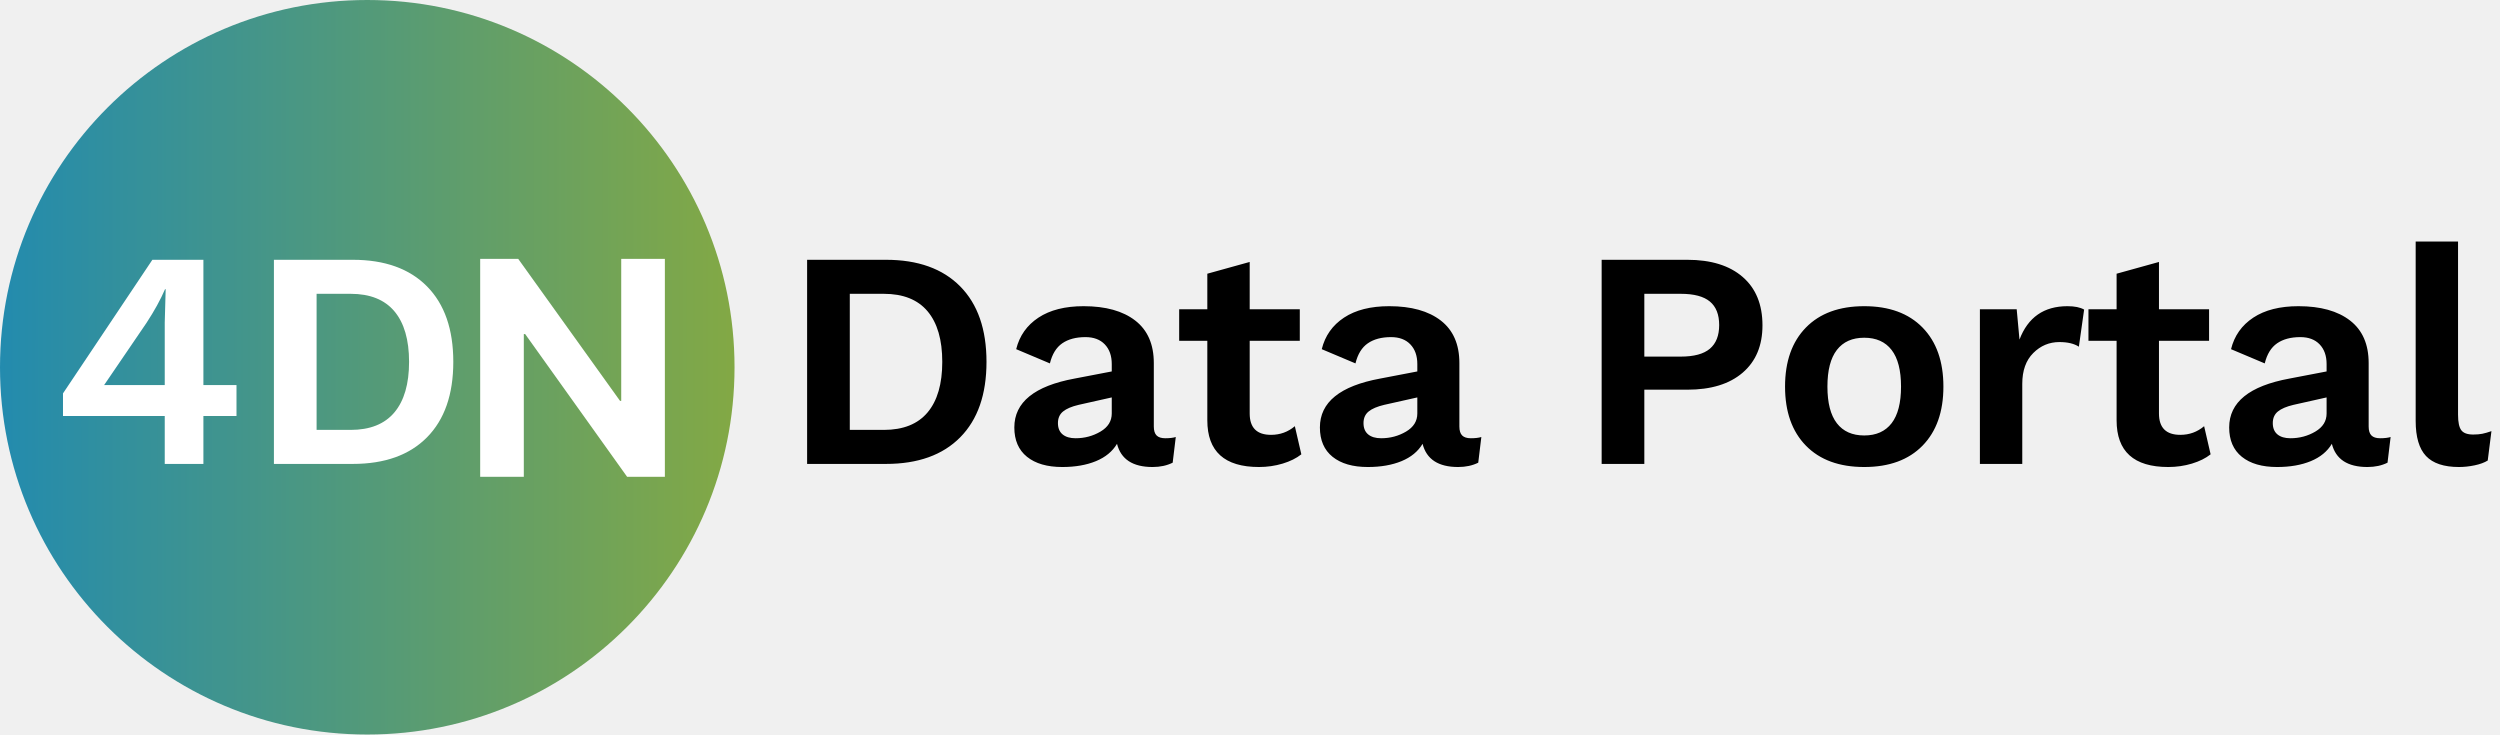
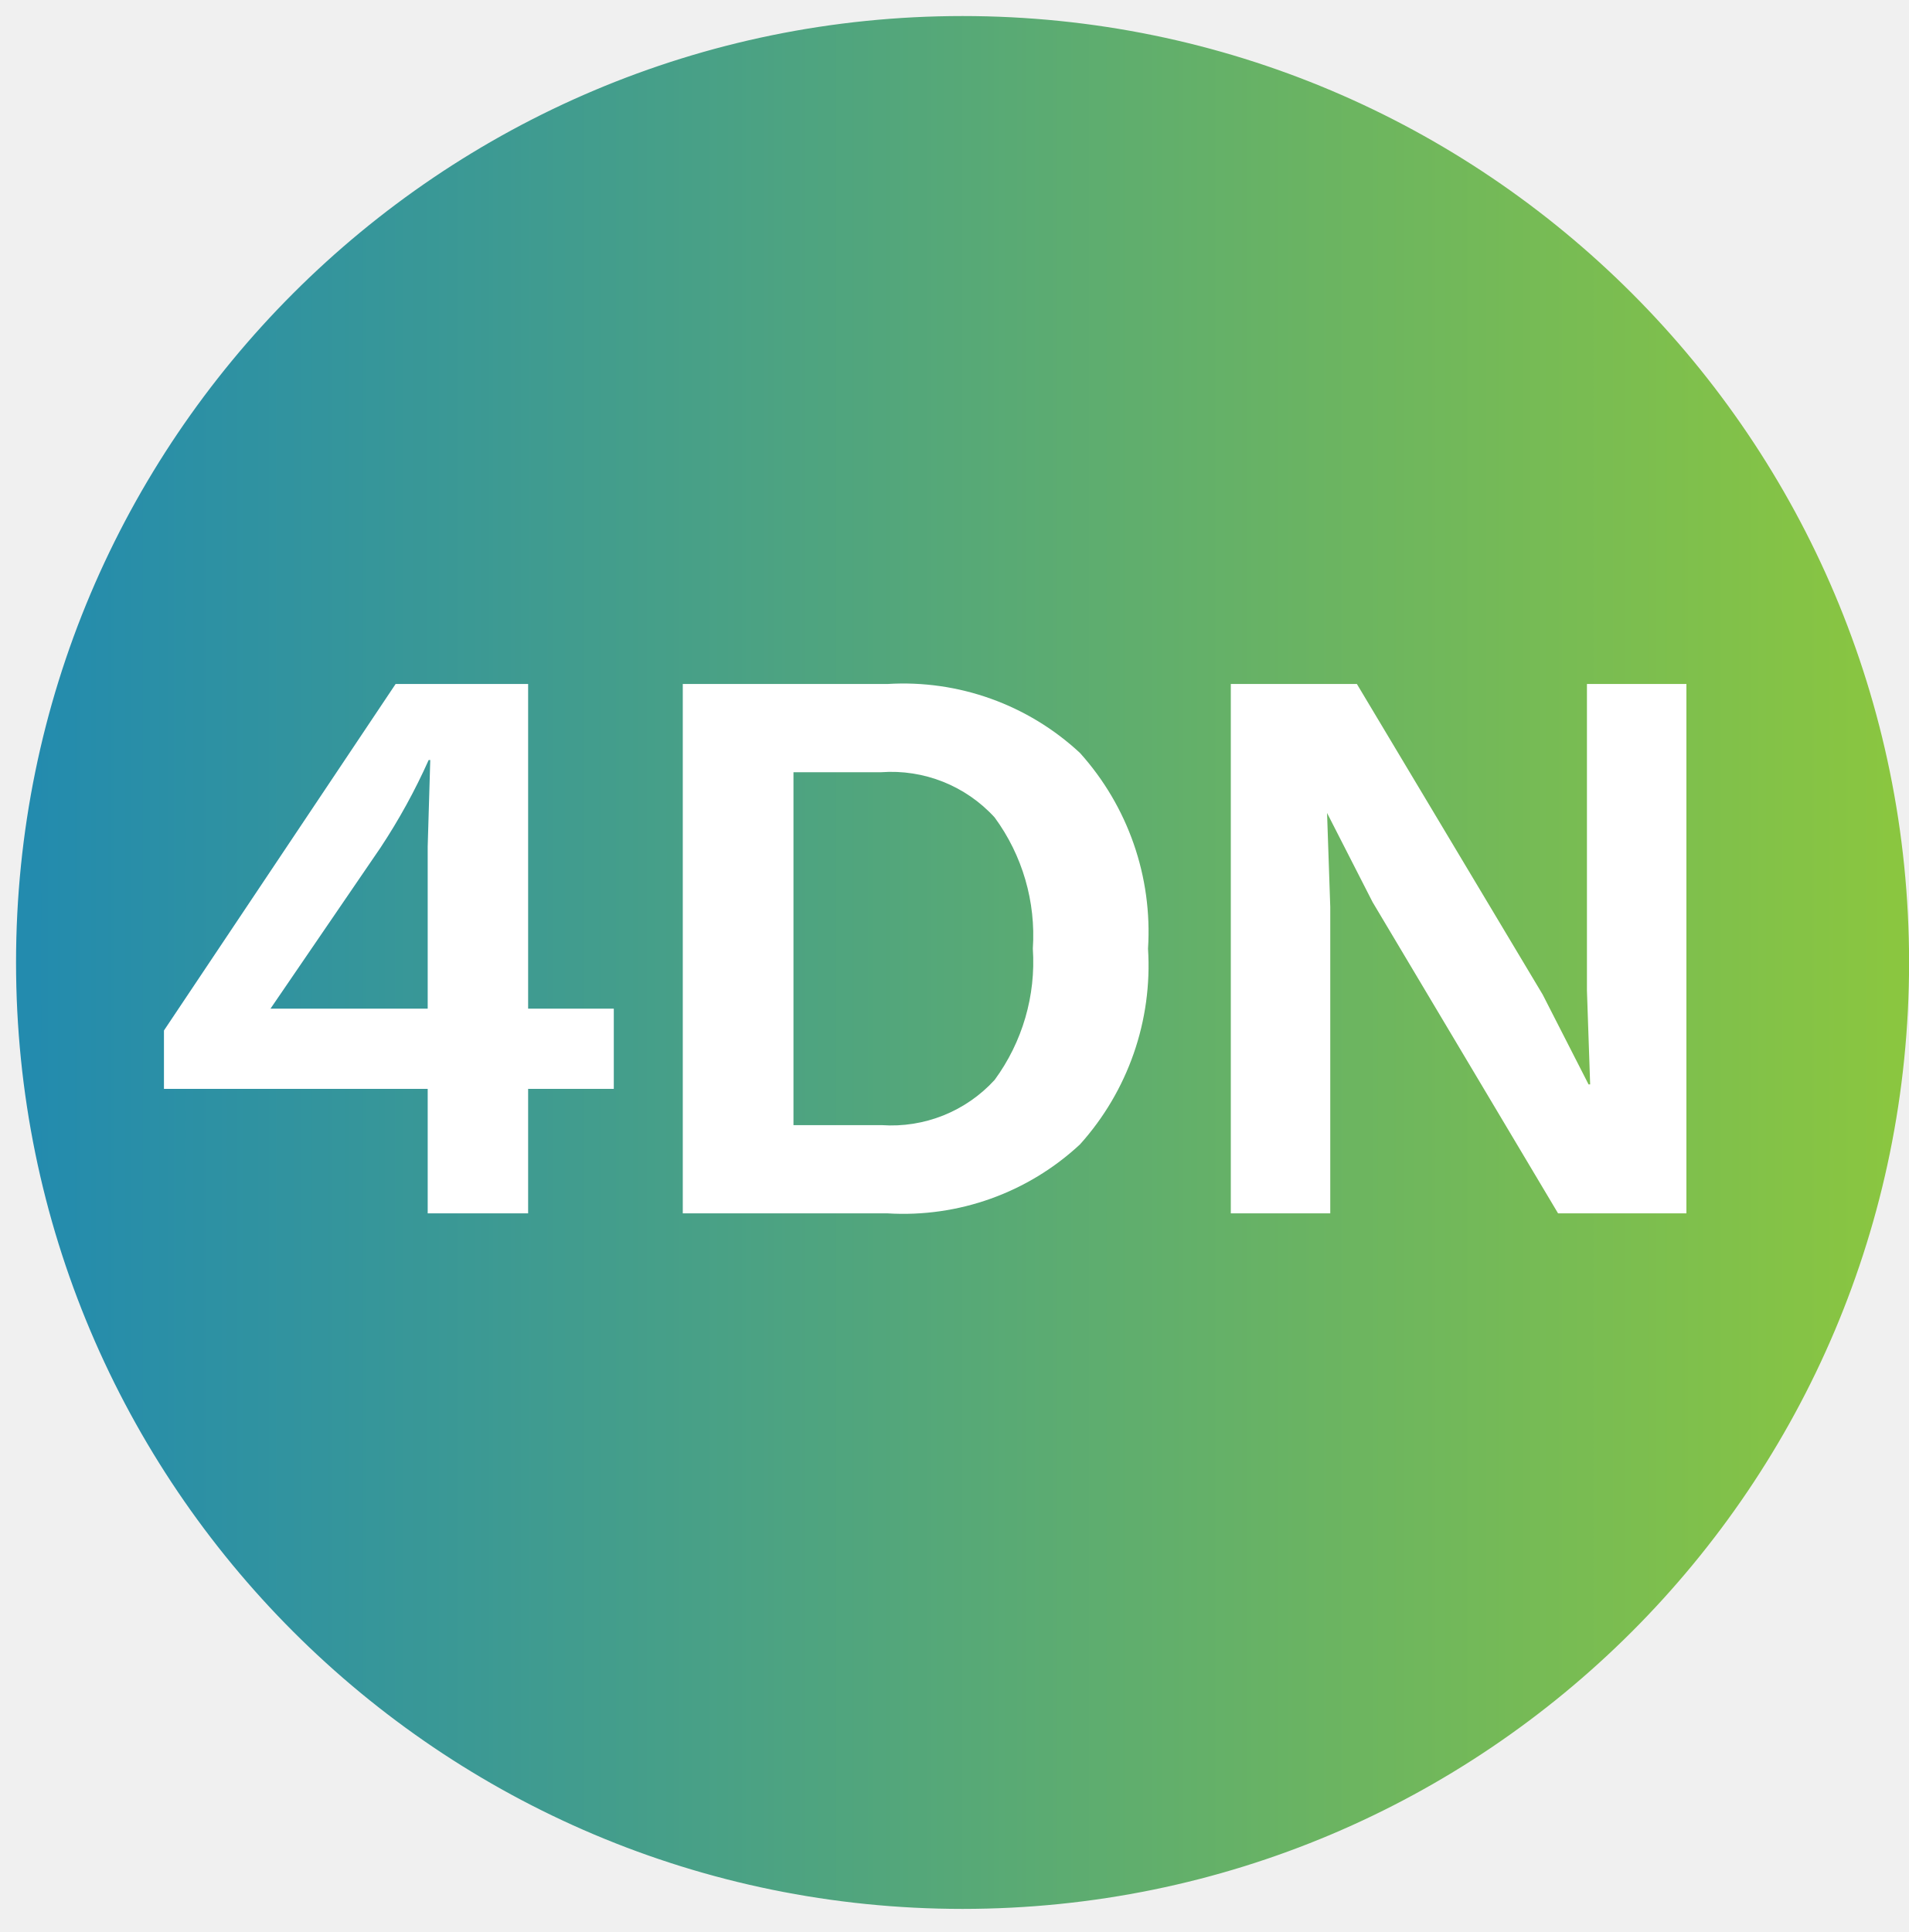
- <svg xmlns="http://www.w3.org/2000/svg" width="194px" height="57px" viewBox="0 0 194 57" version="1.1">
+ <svg xmlns="http://www.w3.org/2000/svg" id="svg2" viewBox="0 0 59.48 60.22">
  <defs>
-     <linearGradient x1="0.258%" y1="49.75%" x2="101.258%" y2="49.75%" id="linearGradient-1">
-       <stop stop-color="#238BAE" offset="0%" />
-       <stop stop-color="#84A943" offset="100%" />
+     <style>
+             .cls-for-circle {
+                 fill: url(#fourfront_linear_gradient);
+                 stroke: url(#fourfront_linear_gradient);
+             }
+             .cls-for-letter-path {
+                 fill:#fff;
+             }
+         </style>
+     <linearGradient id="fourfront_linear_gradient" x1="1" y1="30" x2="59" y2="30" gradientUnits="userSpaceOnUse">
+       <stop offset="0" stop-color="#238bae" />
+       <stop offset="1" stop-color="#8ac640" />
    </linearGradient>
  </defs>
-   <g id="Symbols" stroke="none" stroke-width="1" fill="none" fill-rule="evenodd">
-     <g id="Logo">
-       <circle id="Oval" fill="url(#linearGradient-1)" cx="28.5" cy="28.5" r="28.5" />
-       <polygon id="N" fill="#FFFFFF" points="40.648 37 40.648 25.926 40.754 25.926 48.664 37 51.594 37 51.594 20.09 48.207 20.09 48.207 31.105 48.113 31.105 40.215 20.09 37.262 20.09 37.262 37" />
-       <path d="M18.352,32.28 L15.784,32.28 L15.784,36 L12.784,36 L12.784,32.28 L4.888,32.28 L4.888,30.528 L11.824,20.16 L15.784,20.16 L15.784,29.88 L18.352,29.88 L18.352,32.28 Z M8.08,29.88 L12.784,29.88 L12.784,25.032 L12.856,22.44 L12.808,22.44 C12.456,23.256 11.976,24.128 11.368,25.056 L8.08,29.88 Z M33.136,22.224 C34.496,23.6 35.176,25.552 35.176,28.08 C35.176,30.608 34.496,32.56 33.136,33.936 C31.776,35.312 29.856,36 27.376,36 L21.256,36 L21.256,20.16 L27.376,20.16 C29.856,20.16 31.776,20.848 33.136,22.224 L33.136,22.224 Z M30.604,32.004 C31.364,31.1 31.744,29.792 31.744,28.08 C31.744,26.368 31.364,25.06 30.604,24.156 C29.844,23.252 28.712,22.8 27.208,22.8 L24.568,22.8 L24.568,33.36 L27.208,33.36 C28.712,33.36 29.844,32.908 30.604,32.004 L30.604,32.004 Z" id="4D" fill="#FFFFFF" />
-       <path d="M74.512,22.224 C75.872,23.6 76.552,25.552 76.552,28.08 C76.552,30.608 75.872,32.56 74.512,33.936 C73.152,35.312 71.232,36 68.752,36 L62.632,36 L62.632,20.16 L68.752,20.16 C71.232,20.16 73.152,20.848 74.512,22.224 L74.512,22.224 Z M71.98,32.004 C72.74,31.1 73.12,29.792 73.12,28.08 C73.12,26.368 72.74,25.06 71.98,24.156 C71.22,23.252 70.088,22.8 68.584,22.8 L65.944,22.8 L65.944,33.36 L68.584,33.36 C70.088,33.36 71.22,32.908 71.98,32.004 L71.98,32.004 Z M91.24,33.912 L91,35.904 C90.552,36.128 90.032,36.24 89.44,36.24 C87.904,36.24 86.984,35.64 86.68,34.44 C86.328,35.032 85.784,35.48 85.048,35.784 C84.312,36.088 83.44,36.24 82.432,36.24 C81.264,36.24 80.352,35.976 79.696,35.448 C79.04,34.92 78.712,34.16 78.712,33.168 C78.712,31.216 80.272,29.952 83.392,29.376 L86.272,28.824 L86.272,28.248 C86.272,27.608 86.092,27.1 85.732,26.724 C85.372,26.348 84.872,26.16 84.232,26.16 C83.496,26.16 82.896,26.32 82.432,26.64 C81.968,26.96 81.648,27.48 81.472,28.2 L78.856,27.096 C79.112,26.056 79.688,25.24 80.584,24.648 C81.48,24.056 82.648,23.76 84.088,23.76 C85.8,23.76 87.136,24.132 88.096,24.876 C89.056,25.62 89.536,26.72 89.536,28.176 L89.536,33.096 C89.536,33.416 89.608,33.648 89.752,33.792 C89.896,33.936 90.12,34.008 90.424,34.008 C90.76,34.008 91.032,33.976 91.24,33.912 L91.24,33.912 Z M85.396,33.492 C85.98,33.148 86.272,32.68 86.272,32.088 L86.272,30.84 L83.704,31.416 C83.16,31.544 82.756,31.716 82.492,31.932 C82.228,32.148 82.096,32.448 82.096,32.832 C82.096,33.216 82.216,33.508 82.456,33.708 C82.696,33.908 83.032,34.008 83.464,34.008 C84.168,34.008 84.812,33.836 85.396,33.492 L85.396,33.492 Z M100.984,35.256 C100.6,35.56 100.116,35.8 99.532,35.976 C98.948,36.152 98.336,36.24 97.696,36.24 C95.024,36.24 93.688,35.032 93.688,32.616 L93.688,26.448 L91.504,26.448 L91.504,24 L93.688,24 L93.688,21.24 L96.976,20.328 L96.976,24 L100.864,24 L100.864,26.448 L96.976,26.448 L96.976,32.088 C96.976,33.192 97.528,33.744 98.632,33.744 C99.336,33.744 99.952,33.52 100.48,33.072 L100.984,35.256 Z M114.952,33.912 L114.712,35.904 C114.264,36.128 113.744,36.24 113.152,36.24 C111.616,36.24 110.696,35.64 110.392,34.44 C110.04,35.032 109.496,35.48 108.76,35.784 C108.024,36.088 107.152,36.24 106.144,36.24 C104.976,36.24 104.064,35.976 103.408,35.448 C102.752,34.92 102.424,34.16 102.424,33.168 C102.424,31.216 103.984,29.952 107.104,29.376 L109.984,28.824 L109.984,28.248 C109.984,27.608 109.804,27.1 109.444,26.724 C109.084,26.348 108.584,26.16 107.944,26.16 C107.208,26.16 106.608,26.32 106.144,26.64 C105.68,26.96 105.36,27.48 105.184,28.2 L102.568,27.096 C102.824,26.056 103.4,25.24 104.296,24.648 C105.192,24.056 106.36,23.76 107.8,23.76 C109.512,23.76 110.848,24.132 111.808,24.876 C112.768,25.62 113.248,26.72 113.248,28.176 L113.248,33.096 C113.248,33.416 113.32,33.648 113.464,33.792 C113.608,33.936 113.832,34.008 114.136,34.008 C114.472,34.008 114.744,33.976 114.952,33.912 L114.952,33.912 Z M109.108,33.492 C109.692,33.148 109.984,32.68 109.984,32.088 L109.984,30.84 L107.416,31.416 C106.872,31.544 106.468,31.716 106.204,31.932 C105.94,32.148 105.808,32.448 105.808,32.832 C105.808,33.216 105.928,33.508 106.168,33.708 C106.408,33.908 106.744,34.008 107.176,34.008 C107.88,34.008 108.524,33.836 109.108,33.492 L109.108,33.492 Z M135.232,21.492 C136.256,22.38 136.768,23.632 136.768,25.248 C136.768,26.816 136.256,28.04 135.232,28.92 C134.208,29.8 132.776,30.24 130.936,30.24 L127.6,30.24 L127.6,36 L124.288,36 L124.288,20.16 L130.936,20.16 C132.776,20.16 134.208,20.604 135.232,21.492 L135.232,21.492 Z M132.688,27.06 C133.168,26.652 133.408,26.04 133.408,25.224 C133.408,24.408 133.168,23.8 132.688,23.4 C132.208,23 131.456,22.8 130.432,22.8 L127.6,22.8 L127.6,27.672 L130.432,27.672 C131.456,27.672 132.208,27.468 132.688,27.06 L132.688,27.06 Z M149.188,25.416 C150.268,26.52 150.808,28.048 150.808,30 C150.808,31.952 150.268,33.48 149.188,34.584 C148.108,35.688 146.6,36.24 144.664,36.24 C142.728,36.24 141.22,35.688 140.14,34.584 C139.06,33.48 138.52,31.952 138.52,30 C138.52,28.048 139.06,26.52 140.14,25.416 C141.22,24.312 142.728,23.76 144.664,23.76 C146.6,23.76 148.108,24.312 149.188,25.416 L149.188,25.416 Z M142.54,27.156 C142.052,27.788 141.808,28.736 141.808,30 C141.808,31.264 142.052,32.212 142.54,32.844 C143.028,33.476 143.736,33.792 144.664,33.792 C145.592,33.792 146.3,33.476 146.788,32.844 C147.276,32.212 147.52,31.264 147.52,30 C147.52,28.736 147.276,27.788 146.788,27.156 C146.3,26.524 145.592,26.208 144.664,26.208 C143.736,26.208 143.028,26.524 142.54,27.156 L142.54,27.156 Z M161.728,24.024 L161.32,26.904 C160.952,26.664 160.448,26.544 159.808,26.544 C159.024,26.544 158.348,26.828 157.78,27.396 C157.212,27.964 156.928,28.76 156.928,29.784 L156.928,36 L153.64,36 L153.64,24 L156.496,24 L156.712,26.352 C157.368,24.624 158.608,23.76 160.432,23.76 C160.992,23.76 161.424,23.848 161.728,24.024 L161.728,24.024 Z M171.544,35.256 C171.16,35.56 170.676,35.8 170.092,35.976 C169.508,36.152 168.896,36.24 168.256,36.24 C165.584,36.24 164.248,35.032 164.248,32.616 L164.248,26.448 L162.064,26.448 L162.064,24 L164.248,24 L164.248,21.24 L167.536,20.328 L167.536,24 L171.424,24 L171.424,26.448 L167.536,26.448 L167.536,32.088 C167.536,33.192 168.088,33.744 169.192,33.744 C169.896,33.744 170.512,33.52 171.04,33.072 L171.544,35.256 Z M185.512,33.912 L185.272,35.904 C184.824,36.128 184.304,36.24 183.712,36.24 C182.176,36.24 181.256,35.64 180.952,34.44 C180.6,35.032 180.056,35.48 179.32,35.784 C178.584,36.088 177.712,36.24 176.704,36.24 C175.536,36.24 174.624,35.976 173.968,35.448 C173.312,34.92 172.984,34.16 172.984,33.168 C172.984,31.216 174.544,29.952 177.664,29.376 L180.544,28.824 L180.544,28.248 C180.544,27.608 180.364,27.1 180.004,26.724 C179.644,26.348 179.144,26.16 178.504,26.16 C177.768,26.16 177.168,26.32 176.704,26.64 C176.24,26.96 175.92,27.48 175.744,28.2 L173.128,27.096 C173.384,26.056 173.96,25.24 174.856,24.648 C175.752,24.056 176.92,23.76 178.36,23.76 C180.072,23.76 181.408,24.132 182.368,24.876 C183.328,25.62 183.808,26.72 183.808,28.176 L183.808,33.096 C183.808,33.416 183.88,33.648 184.024,33.792 C184.168,33.936 184.392,34.008 184.696,34.008 C185.032,34.008 185.304,33.976 185.512,33.912 L185.512,33.912 Z M179.668,33.492 C180.252,33.148 180.544,32.68 180.544,32.088 L180.544,30.84 L177.976,31.416 C177.432,31.544 177.028,31.716 176.764,31.932 C176.5,32.148 176.368,32.448 176.368,32.832 C176.368,33.216 176.488,33.508 176.728,33.708 C176.968,33.908 177.304,34.008 177.736,34.008 C178.44,34.008 179.084,33.836 179.668,33.492 L179.668,33.492 Z M190.744,32.184 C190.744,32.76 190.828,33.16 190.996,33.384 C191.164,33.608 191.472,33.72 191.92,33.72 C192.192,33.72 192.428,33.7 192.628,33.66 C192.828,33.62 193.064,33.552 193.336,33.456 L193.048,35.736 C192.792,35.896 192.456,36.02 192.04,36.108 C191.624,36.196 191.216,36.24 190.816,36.24 C189.648,36.24 188.796,35.956 188.26,35.388 C187.724,34.82 187.456,33.912 187.456,32.664 L187.456,18.744 L190.744,18.744 L190.744,32.184 Z" id="Data-Portal" fill="#000000" />
-     </g>
-   </g>
+   <ellipse class="cls-for-circle" cx="30" cy="30" rx="29" ry="29" />
+   <path class="letter-4 cls-for-letter-path" d="M19.13,33.94H16.46v3.88H13.33V33.94H5.11V32.12l7.22-10.8h4.13V31.44h2.67Zm-10.7-2.5h4.9V26.39l.08-2.7h-.05a19,19,0,0,1-1.5,2.73Z" />
+   <path class="letter-d cls-for-letter-path" d="M33.66,23.47a8.33,8.33,0,0,1,2.12,6.1,8.33,8.33,0,0,1-2.12,6.1,8.08,8.08,0,0,1-6,2.15H21.28V21.32h6.38A8.08,8.08,0,0,1,33.66,23.47ZM31,33.66a6.21,6.21,0,0,0,1.19-4.09A6.21,6.21,0,0,0,31,25.48a4.36,4.36,0,0,0-3.54-1.41H24.73v11h2.75A4.36,4.36,0,0,0,31,33.66Z" />
+   <path class="letter-n cls-for-letter-path" d="M52.56,37.82h-4l-5.78-9.7-1.42-2.78h0l.1,2.93v9.55h-3.1V21.32h3.93L48.08,31l1.43,2.8h.05l-.1-2.92V21.32h3.1Z" />
</svg>
